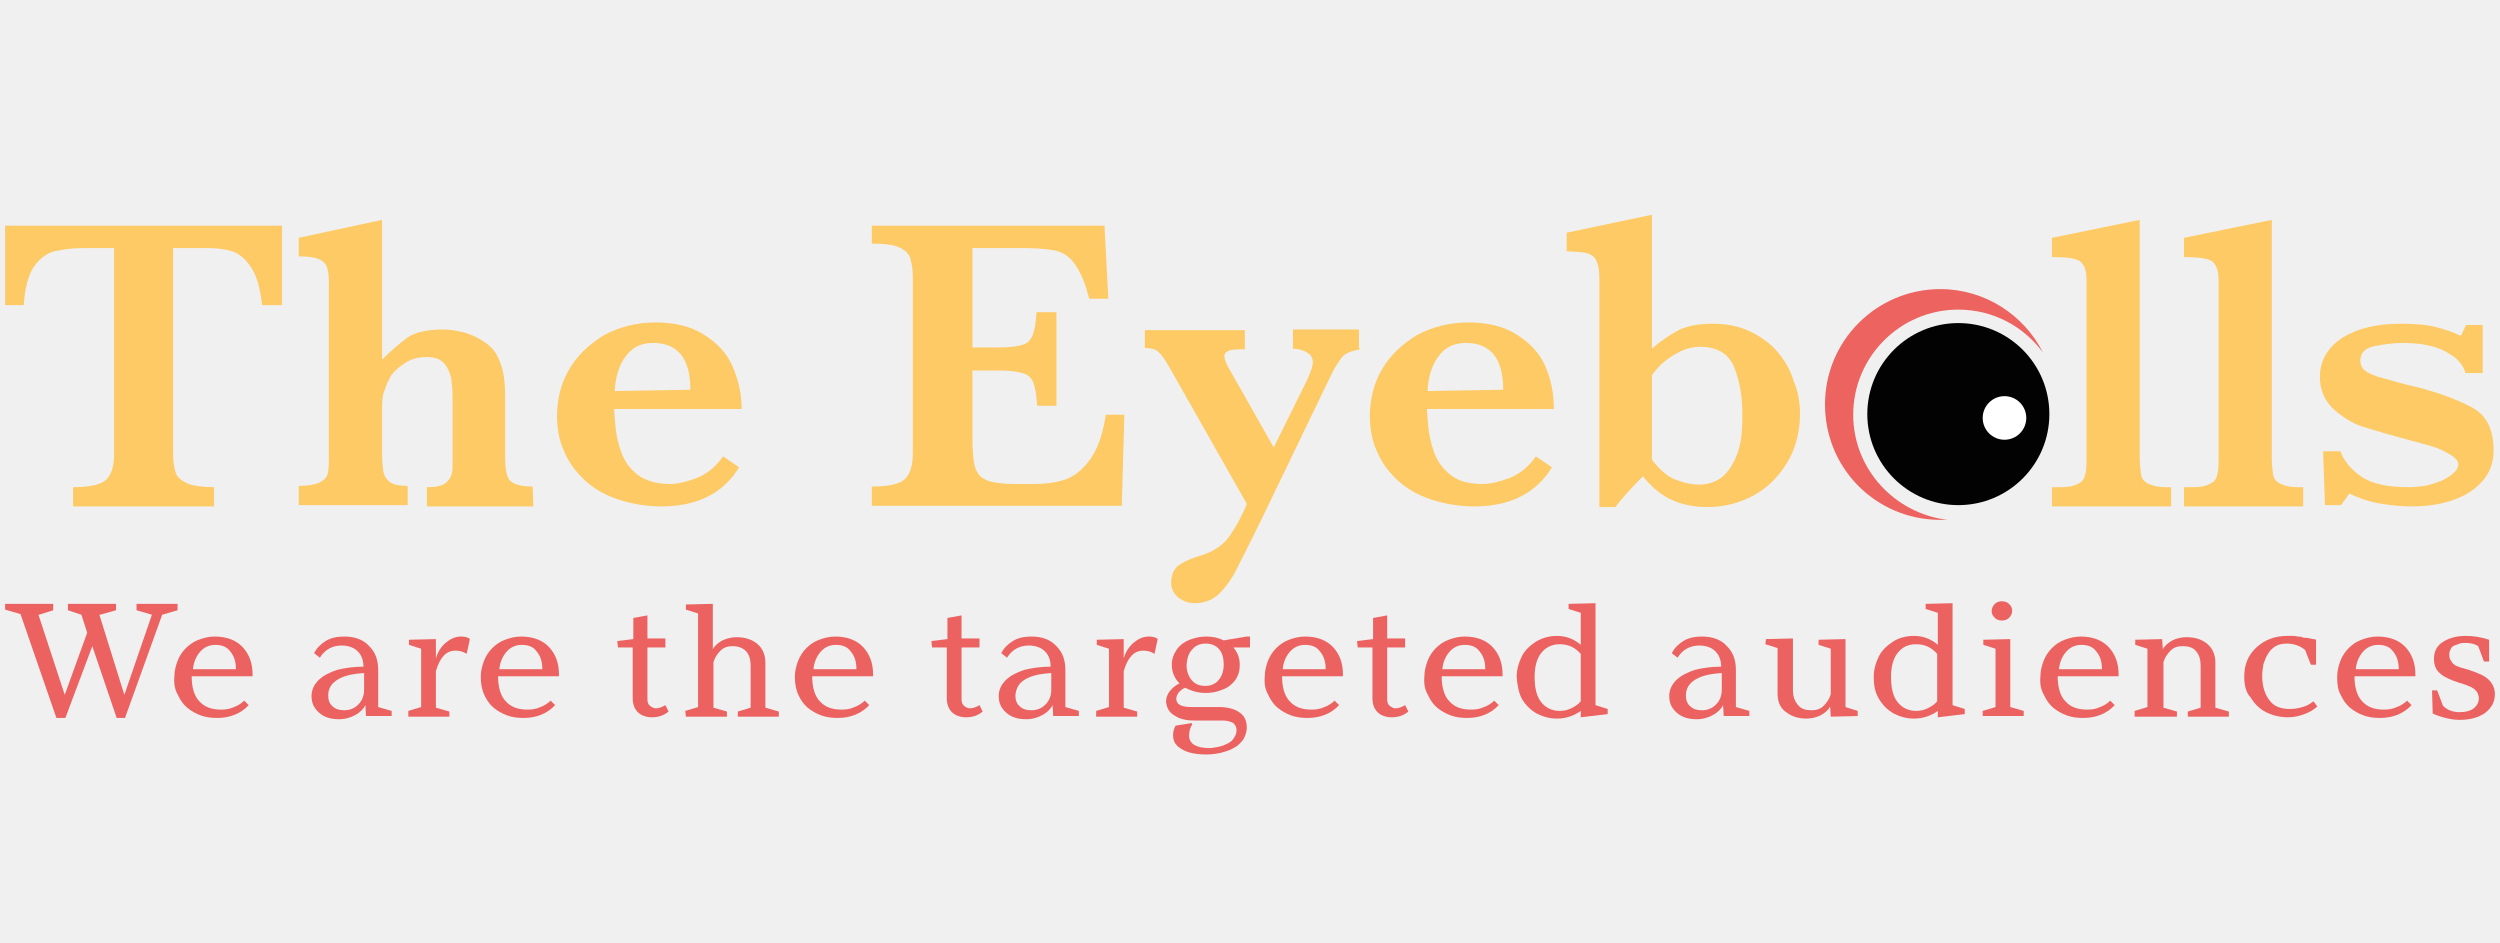
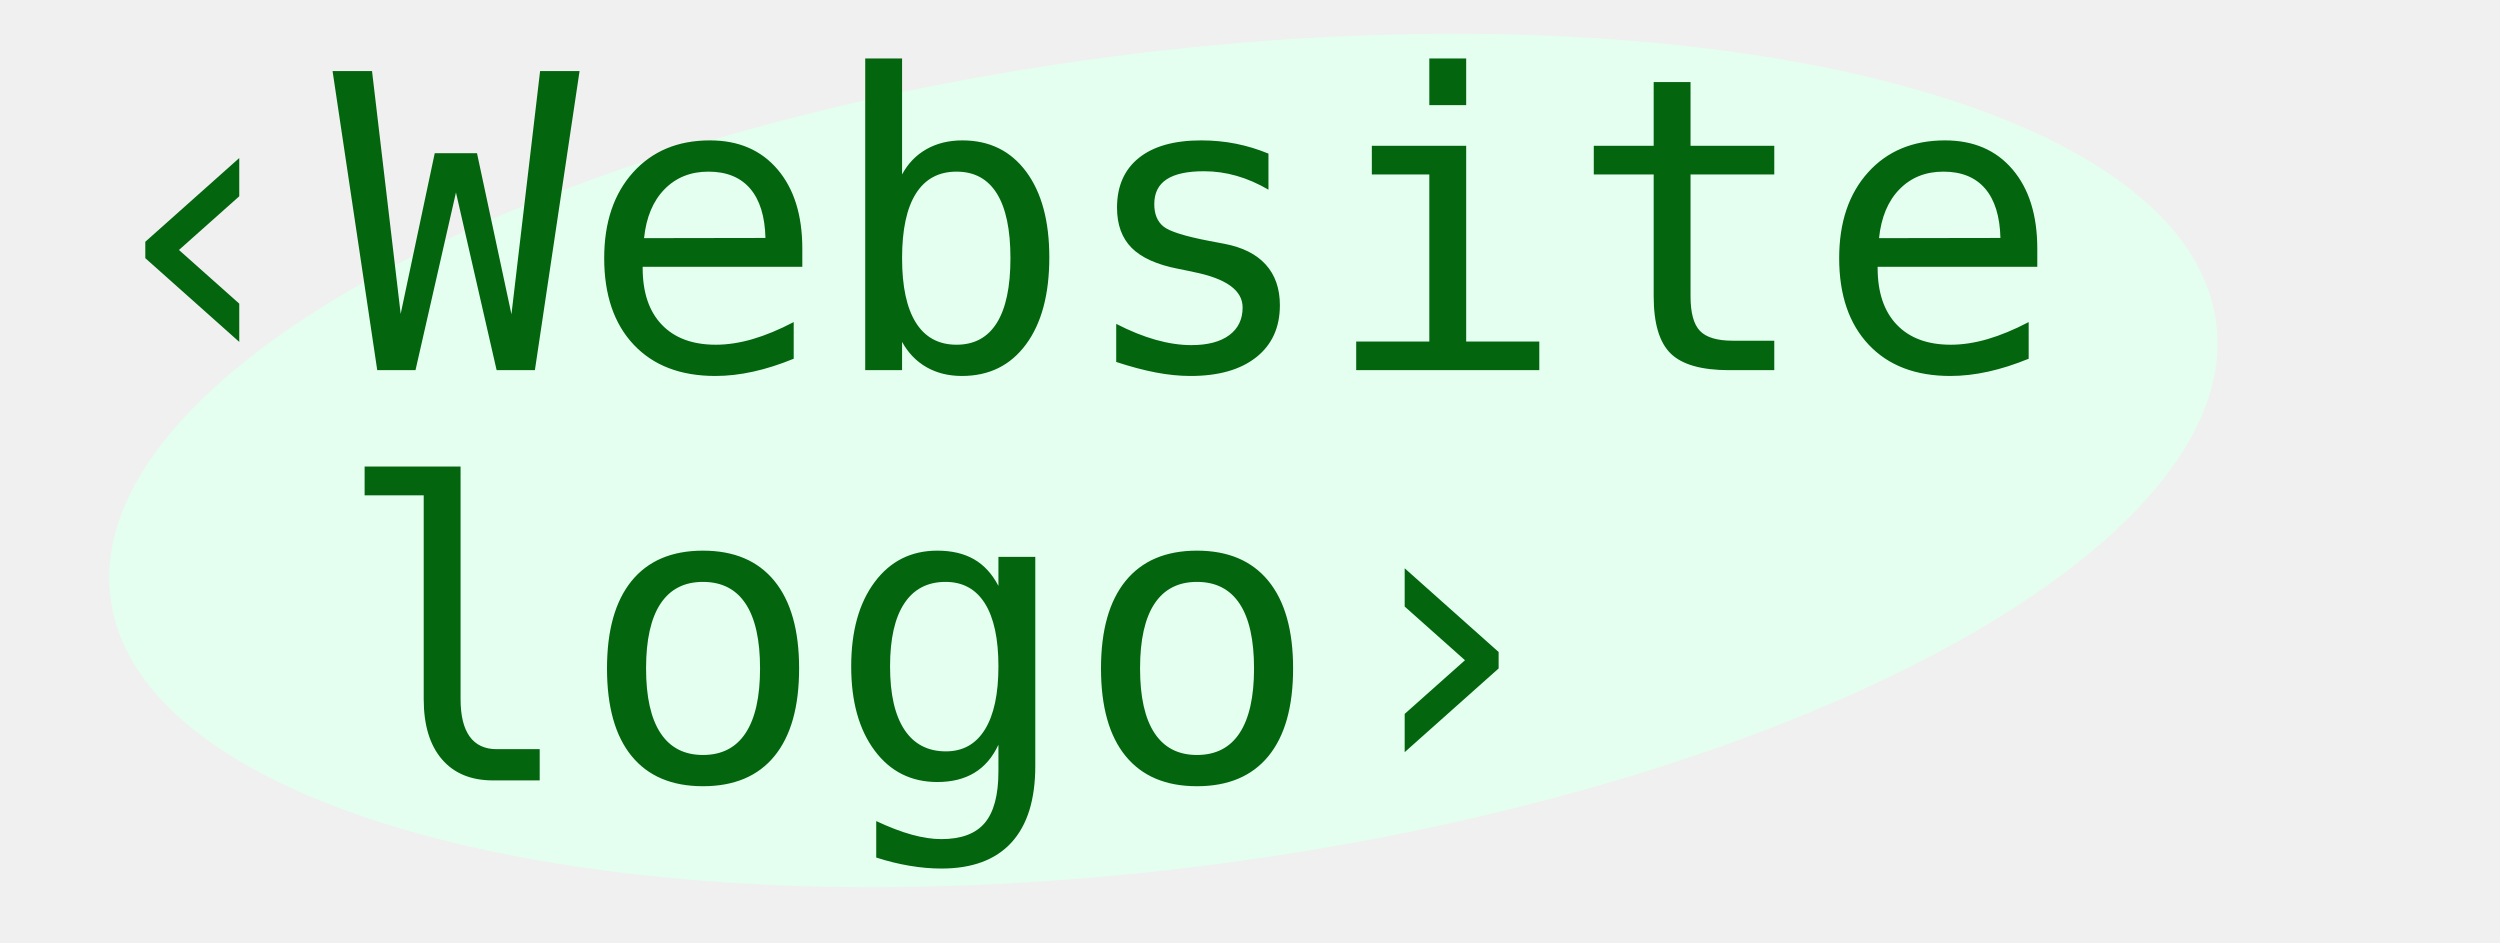
- <svg xmlns="http://www.w3.org/2000/svg" version="1.1" id="Calque_1" x="0px" y="0px" viewBox="0 0 390 147" style="enable-background:new 0 0 390 147;" xml:space="preserve">
-   <style type="text/css">
- 	.st0{fill:#FDCA65;}
- 	.st1{fill:#EC6360;}
- 	.st2{fill:#020203;}
- 	.st3{fill:#FFFFFF;}
- 	.st4{fill:#EB6260;}
- </style>
-   <g>
-     <path class="st0" d="M44,47.6h-3.1c-0.3-2.7-0.9-4.7-1.8-6c-0.9-1.3-1.9-2.1-2.9-2.4c-1-0.3-2.3-0.5-3.6-0.5H27v32.1   c0,1.3,0.2,2.3,0.4,2.9c0.2,0.7,0.9,1.3,1.8,1.7c0.9,0.4,2.4,0.6,4.2,0.6v3h-22v-3c2.7,0,4.4-0.4,5.2-1.2c0.8-0.8,1.2-2.1,1.2-4   V38.7h-4.7c-1.8,0-3.3,0.2-4.6,0.5c-1.2,0.3-2.3,1.1-3.2,2.4c-0.9,1.3-1.4,3.3-1.6,6H0.8V35.2H44L44,47.6L44,47.6z" />
-     <path class="st0" d="M83.2,79H66.6v-3c1.5,0,2.5-0.2,3.1-0.8c0.6-0.6,0.9-1.3,0.9-2.3V62c0-1.1-0.1-2.1-0.2-2.9   c-0.2-0.9-0.5-1.7-1.1-2.4c-0.6-0.7-1.5-1-2.8-1c-1,0-2.1,0.2-3.1,0.8c-1,0.6-1.8,1.3-2.4,2.1c-0.6,1-0.9,2-1.2,2.8   c-0.2,0.9-0.2,2.1-0.2,3.3v5.5c0,1.5,0.1,2.6,0.2,3.3c0.1,0.7,0.5,1.3,1,1.7c0.6,0.4,1.4,0.6,2.8,0.6v3H46.6v-3   c1.4,0,2.5-0.2,3.2-0.5c0.6-0.3,1.1-0.7,1.3-1.3c0.2-0.6,0.2-1.6,0.2-2.9V44.1c0-1.6-0.2-2.7-0.8-3.2c-0.6-0.6-1.8-0.9-3.9-0.9   v-2.9l13-2.8v21.8c1.3-1.3,2.6-2.4,3.9-3.4c1.3-0.9,3.2-1.3,5.7-1.3c1.1,0,2.2,0.2,3.3,0.5s2.1,0.8,3,1.4c0.9,0.6,1.6,1.3,2,2.1   c0.9,1.6,1.3,3.6,1.3,6.2v9.6c0,1.8,0.2,3.1,0.7,3.7c0.5,0.6,1.7,1,3.6,1L83.2,79L83.2,79z" />
-     <path class="st0" d="M115.7,63.8H95.8c0,0.4,0.1,1.3,0.2,2.6c0.1,1.3,0.4,2.7,0.9,4.1c0.5,1.4,1.3,2.6,2.6,3.6   c1.3,0.9,2.9,1.4,5,1.4c1.1,0,2.5-0.3,4.1-0.9c1.6-0.6,3-1.7,4.2-3.4l2.5,1.7c-2.5,4.1-6.6,6.1-12.1,6.1c-2.4,0-4.7-0.4-6.8-1.1   c-2.1-0.7-3.8-1.7-5.2-3c-1.4-1.3-2.5-2.8-3.2-4.5c-0.8-1.7-1.1-3.6-1.1-5.5c0-2.6,0.6-5.1,1.9-7.3c1.3-2.2,3.1-3.9,5.4-5.3   c2.4-1.3,5.1-2,8.1-2c2.9,0,5.5,0.6,7.5,1.9c2.1,1.3,3.6,2.9,4.5,5C115.2,59.3,115.7,61.5,115.7,63.8z M107.7,60.8   c0-4.9-2-7.3-5.8-7.3c-1.9,0-3.3,0.7-4.3,2.1c-1,1.3-1.6,3.2-1.7,5.4L107.7,60.8L107.7,60.8z" />
-     <path class="st0" d="M175.4,64.6L175,78.9H136v-3c2.7,0,4.4-0.4,5.2-1.2c0.8-0.8,1.2-2.1,1.2-4V43.2c0-1.3-0.2-2.2-0.4-2.9   c-0.2-0.7-0.8-1.3-1.7-1.7c-0.9-0.4-2.3-0.6-4.3-0.6v-2.8h36.3l0.6,11.4h-3c-0.6-2.5-1.4-4.3-2.3-5.5s-1.8-1.7-2.9-2   c-1.1-0.2-2.7-0.4-4.9-0.4h-8.1v15.5h4.4c1.5,0,2.7-0.2,3.4-0.4c0.8-0.2,1.3-0.8,1.6-1.5c0.3-0.8,0.5-2,0.6-3.6h3.1v14.6h-3   c-0.1-1.6-0.3-2.8-0.6-3.6c-0.3-0.8-0.9-1.3-1.7-1.5c-0.7-0.2-1.9-0.4-3.4-0.4h-4.4v10.3c0,1.7,0.1,3,0.2,3.8   c0.1,0.8,0.3,1.4,0.7,2c0.4,0.6,1,0.9,1.8,1.2c0.9,0.2,2.1,0.4,3.6,0.4h3.6c1.5,0,2.9-0.2,4.3-0.6c1.3-0.4,2.7-1.3,3.9-2.9   c1.3-1.6,2.2-4,2.7-7.3h2.9V64.6z" />
-     <path class="st0" d="M212.1,54.5c-0.9,0.2-1.7,0.4-2.1,0.7c-0.6,0.3-0.9,0.9-1.4,1.6c-0.5,0.7-1.2,2.2-2.2,4.3l-9.5,19.7   c-2.1,4.3-3.6,7.2-4.3,8.6c-0.8,1.4-1.7,2.6-2.6,3.4c-0.9,0.8-2.2,1.3-3.6,1.3c-1,0-1.8-0.3-2.6-0.9c-0.7-0.6-1.1-1.3-1.1-2.3   c0-1.3,0.5-2.3,1.3-2.8c0.9-0.6,2.1-1.1,3.5-1.5c1.9-0.6,3.4-1.6,4.4-3.1c1-1.5,1.9-3.1,2.6-4.9l-12.3-21.7c-0.6-1-1.1-1.7-1.6-2.1   s-1.1-0.5-2-0.5v-2.8h15.6v3h-1c-1.5,0-2.2,0.4-2.2,1.1c0,0.4,0.3,1.2,0.9,2.2l6.8,12l5.1-10.3c0.7-1.5,1-2.4,1-3   c0-0.6-0.3-1.2-0.9-1.5c-0.6-0.4-1.4-0.6-2.2-0.6v-3H212v2.9H212.1z" />
-     <path class="st0" d="M242.4,63.8h-19.8c0,0.4,0.1,1.3,0.2,2.6c0.1,1.3,0.4,2.7,0.9,4.1c0.5,1.4,1.3,2.6,2.6,3.6s2.9,1.4,5,1.4   c1.1,0,2.5-0.3,4.1-0.9c1.6-0.6,3-1.7,4.2-3.4l2.5,1.7c-2.5,4.1-6.6,6.1-12.1,6.1c-2.4,0-4.7-0.4-6.8-1.1c-2.1-0.7-3.8-1.7-5.2-3   c-1.4-1.3-2.5-2.8-3.2-4.5c-0.8-1.7-1.1-3.6-1.1-5.5c0-2.6,0.6-5.1,1.9-7.3c1.3-2.2,3.1-3.9,5.4-5.3c2.4-1.3,5.1-2,8.1-2   c2.9,0,5.5,0.6,7.5,1.9c2.1,1.3,3.6,2.9,4.5,5C242,59.3,242.4,61.5,242.4,63.8z M234.5,60.8c0-4.9-2-7.3-5.8-7.3   c-1.9,0-3.3,0.7-4.3,2.1c-1,1.3-1.6,3.2-1.7,5.4L234.5,60.8L234.5,60.8z" />
-     <path class="st0" d="M280.8,64.6c0,2.1-0.4,4-1.1,5.8c-0.8,1.8-1.8,3.3-3.2,4.7c-1.3,1.3-2.9,2.3-4.7,3s-3.6,1-5.5,1   c-2.3,0-4.3-0.5-5.9-1.3c-1.7-0.9-3-2.1-4.1-3.5c-2,2-3.4,3.6-4.3,4.8h-2.5V43.3c0-1.3-0.2-2.1-0.5-2.7c-0.3-0.6-0.8-0.9-1.4-1.1   c-0.7-0.2-1.7-0.2-3.2-0.3v-2.9l13.3-2.8v20.9c1.1-1,2.4-1.9,3.8-2.7s3.3-1.2,5.7-1.2c2.2,0,4.1,0.4,5.8,1.2s3.2,1.9,4.3,3.2   c1.1,1.3,2,2.8,2.5,4.5C280.5,61,280.8,62.8,280.8,64.6z M271.8,64.3c0-2.7-0.5-5.1-1.3-7.1c-0.9-2.1-2.7-3.1-5.3-3.1   c-0.9,0-1.9,0.2-2.8,0.6c-0.9,0.4-1.7,0.9-2.5,1.5c-0.8,0.6-1.5,1.4-2.2,2.3v13.2c1.3,1.7,2.6,2.8,3.9,3.2c1.3,0.5,2.4,0.7,3.4,0.7   c1.8,0,3.2-0.6,4.3-1.8c1-1.2,1.7-2.6,2.1-4.3S271.8,66,271.8,64.3z" />
-     <path class="st0" d="M338.7,79h-18.6v-3h1.4c1.3,0,2.1-0.2,2.8-0.6c0.6-0.3,0.9-0.8,1-1.4c0.2-0.6,0.2-1.6,0.2-2.8V43.7   c0-1.6-0.4-2.5-1.1-3c-0.7-0.4-2.1-0.6-4.3-0.6v-3l13.7-2.8v36.9c0,1.2,0.1,2.1,0.2,2.8s0.5,1.1,1,1.4c0.6,0.3,1.5,0.6,2.8,0.6h0.9   L338.7,79L338.7,79z" />
-     <path class="st0" d="M359.3,79h-18.6v-3h1.4c1.3,0,2.1-0.2,2.8-0.6c0.6-0.3,0.9-0.8,1-1.4c0.2-0.6,0.2-1.6,0.2-2.8V43.7   c0-1.6-0.4-2.5-1.1-3c-0.7-0.4-2.1-0.6-4.3-0.6v-3l13.7-2.8v36.9c0,1.2,0.1,2.1,0.2,2.8s0.5,1.1,1,1.4c0.6,0.3,1.5,0.6,2.8,0.6h0.9   L359.3,79L359.3,79z" />
-     <path class="st0" d="M389,70.3c0,1.8-0.6,3.5-1.7,4.7c-1.1,1.3-2.6,2.3-4.6,3s-4.1,1-6.6,1c-1.7,0-3.4-0.2-5.1-0.5   c-1.7-0.3-3.2-0.9-4.5-1.5l-1.3,1.8h-2.5l-0.3-8.4h2.7c0.5,1.4,1.6,2.8,3.2,3.9c1.7,1.2,4.2,1.7,7.4,1.7c0.8,0,1.7-0.1,2.6-0.2   c0.9-0.2,1.8-0.5,2.8-0.9c0.9-0.5,2.4-1.3,2.4-2.5c0-0.9-1.6-1.7-2.4-2.1c-0.9-0.5-2.5-0.9-5.1-1.6c-3-0.8-5.4-1.5-7.3-2.1   s-3.5-1.7-4.8-2.9c-1.3-1.3-2-2.9-2-4.9c0-2.5,1.2-4.6,3.5-6.1c2.4-1.5,5.4-2.2,9.2-2.2c2.4,0,4.3,0.2,5.7,0.6   c1.4,0.4,2.6,0.8,3.6,1.3l0.8-1.7h2.6v7.5h-2.7c-0.2-0.9-0.8-1.7-1.6-2.4c-0.9-0.7-2-1.3-3.3-1.7c-1.4-0.4-3-0.6-4.8-0.6   c-1.5,0-3,0.2-4.5,0.5c-1.5,0.3-2.2,1.1-2.2,2.3c0,0.5,0.2,0.9,0.5,1.3c0.3,0.3,0.8,0.6,1.5,0.9c0.7,0.3,2,0.6,3.7,1.1   c1.8,0.5,2.8,0.7,3.2,0.8c3.5,0.9,6.4,2,8.6,3.2C387.9,64.8,389,67,389,70.3z" />
-   </g>
-   <g>
-     <path class="st1" d="M289.1,64.7c0-9,7.3-16.4,16.4-16.4c5.4,0,10.2,2.6,13.2,6.7c-2.9-5.8-9-9.9-16-9.9c-9.9,0-18,8-18,18   s8,18,18,18c0.4,0,0.8,0,1.1,0C295.6,80.1,289.1,73.2,289.1,64.7z" />
-   </g>
-   <circle class="st2" cx="305.5" cy="64.6" r="14.2" />
-   <circle class="st3" cx="312.7" cy="65.2" r="3.4" />
-   <g>
-     <path class="st4" d="M0.8,94.2h7.5v1l-2.2,0.7H6l4.1,12.5l3.5-9.7l-0.9-2.8l-2.1-0.7v-1h7.5v1l-2.5,0.7h-0.1l3.9,12.5l4.3-12.5h0   l-2.4-0.7v-1h6.4v1l-2.4,0.7l-5.8,16.1h-1.3l-3.8-11.2l-4.2,11.2H8.8L3.2,95.8l-2.4-0.7V94.2z" />
-     <path class="st4" d="M27.2,105.6c0-0.9,0.2-1.7,0.5-2.5s0.8-1.5,1.3-2s1.2-1,2-1.3c0.8-0.3,1.6-0.5,2.5-0.5c1.9,0,3.4,0.6,4.4,1.7   c1,1.1,1.5,2.5,1.5,4.2v0.3l-9.5,0c0,1.7,0.4,3.1,1.2,3.9c0.8,0.9,1.9,1.3,3.4,1.3c0.7,0,1.4-0.1,2-0.4c0.6-0.2,1.2-0.6,1.6-1   l0.7,0.7c-1.2,1.3-2.9,2-4.9,2c-0.9,0-1.8-0.1-2.6-0.4c-0.8-0.3-1.5-0.7-2.1-1.2s-1.1-1.2-1.5-2.1   C27.3,107.6,27.1,106.7,27.2,105.6L27.2,105.6z M36.8,104.3c0-1.1-0.3-2-0.9-2.7c-0.5-0.7-1.3-1-2.3-1c-1,0-1.8,0.4-2.4,1.1   c-0.6,0.7-1,1.6-1.1,2.7H36.8z" />
-     <path class="st4" d="M48.6,108.6c0-1,0.4-1.8,1.1-2.5s1.7-1.2,2.9-1.6c1.2-0.3,2.6-0.5,4.1-0.5c0-1-0.3-1.8-0.9-2.4   c-0.6-0.6-1.5-0.9-2.5-0.9c-1.4,0-2.6,0.6-3.4,1.9l-0.9-0.7c0.4-0.8,1-1.4,1.8-1.9c0.8-0.5,1.8-0.7,2.9-0.7c1.7,0,3,0.5,3.9,1.5   c1,1,1.4,2.2,1.4,3.8v5.7l2.1,0.6v0.8h-4L57,110c-0.3,0.6-0.8,1.1-1.5,1.5c-0.7,0.4-1.6,0.7-2.6,0.7c-1.3,0-2.3-0.3-3.1-1   C49,110.5,48.6,109.7,48.6,108.6L48.6,108.6z M51.2,108.5c0,0.7,0.2,1.3,0.7,1.7c0.4,0.4,1,0.6,1.8,0.6c0.9,0,1.6-0.3,2.2-0.9   c0.6-0.6,0.9-1.4,0.9-2.3V105c-1.8,0.1-3.1,0.4-4.1,1C51.7,106.6,51.2,107.4,51.2,108.5L51.2,108.5z" />
-     <path class="st4" d="M63.7,110.9l2-0.6v-9.1l-1.9-0.6v-0.8l4.2-0.1v3c0.3-1,0.8-1.8,1.5-2.4c0.7-0.6,1.5-1,2.4-1   c0.6,0,1.1,0.1,1.4,0.4l-0.5,2.3c-0.6-0.4-1.2-0.5-1.8-0.5c-1.4,0-2.4,1.1-3,3.2v5.7l2.1,0.6v0.8h-6.4V110.9z" />
-     <path class="st4" d="M75,105.6c0-0.9,0.2-1.7,0.5-2.5s0.8-1.5,1.3-2c0.6-0.6,1.2-1,2-1.3c0.8-0.3,1.6-0.5,2.5-0.5   c1.9,0,3.4,0.6,4.4,1.7c1,1.1,1.5,2.5,1.5,4.2v0.3l-9.5,0c0,1.7,0.4,3.1,1.2,3.9c0.8,0.9,1.9,1.3,3.4,1.3c0.7,0,1.4-0.1,2-0.4   c0.6-0.2,1.2-0.6,1.6-1l0.7,0.7c-1.2,1.3-2.9,2-4.9,2c-0.9,0-1.8-0.1-2.6-0.4c-0.8-0.3-1.5-0.7-2.1-1.2c-0.6-0.5-1.1-1.2-1.5-2.1   C75.2,107.6,75,106.7,75,105.6L75,105.6z M84.6,104.3c0-1.1-0.3-2-0.9-2.7c-0.5-0.7-1.3-1-2.3-1c-1,0-1.8,0.4-2.4,1.1   c-0.6,0.7-1,1.6-1.1,2.7H84.6z" />
-     <path class="st4" d="M96.3,100l2.5-0.3v-3.3l2.2-0.4v3.6h2.8v1.4H101v8.1c0,0.4,0.1,0.8,0.4,1c0.2,0.2,0.6,0.4,0.9,0.4   c0.5,0,1-0.2,1.5-0.5l0.5,1c-0.7,0.6-1.6,0.9-2.6,0.9c-0.9,0-1.7-0.3-2.2-0.8c-0.5-0.5-0.8-1.2-0.8-2.2v-7.9h-2.3L96.3,100z" />
-     <path class="st4" d="M106.9,110.9l2-0.6V95.7l-1.9-0.6v-0.8l4.2-0.1v7.1c0.3-0.6,0.8-1,1.5-1.4c0.7-0.3,1.4-0.5,2.2-0.5   c1.4,0,2.5,0.4,3.3,1.1c0.8,0.7,1.2,1.7,1.2,2.9v7l2.1,0.6v0.8h-6.4v-0.8l2-0.6v-6.5c0-1-0.2-1.7-0.7-2.3c-0.5-0.5-1.2-0.8-2.1-0.8   c-0.8,0-1.4,0.2-1.9,0.7c-0.5,0.5-0.9,1.1-1.1,1.8v7.1l2.1,0.6v0.8h-6.4L106.9,110.9z" />
-     <path class="st4" d="M124,105.6c0-0.9,0.2-1.7,0.5-2.5s0.8-1.5,1.3-2c0.6-0.6,1.2-1,2-1.3c0.8-0.3,1.6-0.5,2.5-0.5   c1.9,0,3.4,0.6,4.4,1.7c1,1.1,1.5,2.5,1.5,4.2v0.3l-9.5,0c0,1.7,0.4,3.1,1.2,3.9c0.8,0.9,1.9,1.3,3.4,1.3c0.7,0,1.4-0.1,2-0.4   c0.6-0.2,1.2-0.6,1.6-1l0.7,0.7c-1.2,1.3-2.9,2-4.9,2c-0.9,0-1.8-0.1-2.6-0.4c-0.8-0.3-1.5-0.7-2.1-1.2c-0.6-0.5-1.1-1.2-1.5-2.1   C124.2,107.6,124,106.7,124,105.6L124,105.6z M133.6,104.3c0-1.1-0.3-2-0.9-2.7c-0.5-0.7-1.3-1-2.3-1c-1,0-1.8,0.4-2.4,1.1   c-0.6,0.7-1,1.6-1.1,2.7H133.6z" />
-     <path class="st4" d="M145.3,100l2.5-0.3v-3.3l2.2-0.4v3.6h2.8v1.4H150v8.1c0,0.4,0.1,0.8,0.4,1c0.2,0.2,0.6,0.4,0.9,0.4   c0.5,0,1-0.2,1.5-0.5l0.5,1c-0.7,0.6-1.6,0.9-2.6,0.9c-0.9,0-1.7-0.3-2.2-0.8c-0.5-0.5-0.8-1.2-0.8-2.2v-7.9h-2.3L145.3,100z" />
-     <path class="st4" d="M155.8,108.6c0-1,0.4-1.8,1.1-2.5s1.7-1.2,2.9-1.6c1.2-0.3,2.6-0.5,4.1-0.5c0-1-0.3-1.8-0.9-2.4   c-0.6-0.6-1.5-0.9-2.5-0.9c-1.4,0-2.6,0.6-3.4,1.9l-0.9-0.7c0.4-0.8,1-1.4,1.8-1.9c0.8-0.5,1.8-0.7,2.9-0.7c1.7,0,3,0.5,3.9,1.5   c1,1,1.4,2.2,1.4,3.8v5.7l2.1,0.6v0.8h-4l-0.1-1.7c-0.3,0.6-0.8,1.1-1.5,1.5c-0.7,0.4-1.6,0.7-2.6,0.7c-1.3,0-2.3-0.3-3.1-1   C156.2,110.5,155.8,109.7,155.8,108.6L155.8,108.6z M158.4,108.5c0,0.7,0.2,1.3,0.7,1.7c0.4,0.4,1,0.6,1.8,0.6   c0.9,0,1.6-0.3,2.2-0.9c0.6-0.6,0.9-1.4,0.9-2.3V105c-1.8,0.1-3.1,0.4-4.1,1C158.9,106.6,158.5,107.4,158.4,108.5L158.4,108.5z" />
-     <path class="st4" d="M171,110.9l2-0.6v-9.1l-1.9-0.6v-0.8l4.2-0.1v3c0.3-1,0.8-1.8,1.5-2.4c0.7-0.6,1.5-1,2.4-1   c0.6,0,1.1,0.1,1.4,0.4l-0.5,2.3c-0.6-0.4-1.2-0.5-1.8-0.5c-1.4,0-2.4,1.1-3,3.2v5.7l2.1,0.6v0.8H171V110.9z" />
-     <path class="st4" d="M181.9,109.5c0-0.6,0.2-1.2,0.6-1.7c0.4-0.5,0.9-0.9,1.5-1.2c-0.8-0.8-1.2-1.8-1.2-2.9c0-0.9,0.3-1.7,0.8-2.4   c0.5-0.7,1.2-1.2,2-1.5c0.8-0.3,1.6-0.5,2.6-0.5c1,0,1.9,0.2,2.7,0.6l3.6-0.6h0.5v1.7h-2.6c0.7,0.8,1,1.7,1,2.7   c0,0.7-0.1,1.3-0.4,1.9c-0.3,0.6-0.7,1-1.2,1.4c-0.5,0.4-1.1,0.6-1.7,0.8c-0.6,0.2-1.3,0.3-2,0.3c-1.2,0-2.2-0.3-3.2-0.8   c-0.4,0.1-0.7,0.4-1,0.7c-0.2,0.3-0.4,0.6-0.4,1c0,0.9,0.8,1.3,2.4,1.3h4.3c1.3,0,2.4,0.3,3.1,0.8c0.8,0.5,1.2,1.3,1.2,2.4   c0,0.6-0.2,1.2-0.5,1.8c-0.4,0.5-0.8,1-1.4,1.3c-0.6,0.4-1.3,0.6-2,0.8c-0.8,0.2-1.6,0.3-2.4,0.3c-1,0-1.8-0.1-2.6-0.3   s-1.4-0.6-1.9-1c-0.5-0.5-0.7-1-0.7-1.7c0-0.5,0.1-1,0.4-1.5l2.5-0.4l0.1,0.2c-0.4,0.6-0.5,1.2-0.5,1.8c0,0.6,0.3,1.1,0.8,1.4   c0.5,0.3,1.3,0.5,2.3,0.5c0.5,0,1-0.1,1.5-0.2c0.5-0.1,1-0.3,1.4-0.5c0.4-0.2,0.8-0.5,1-0.9c0.3-0.4,0.4-0.8,0.4-1.2   c0-0.5-0.2-0.8-0.5-1.1c-0.4-0.2-0.9-0.4-1.6-0.4h-4.5c-1.4,0-2.4-0.3-3.1-0.8C182.3,111.1,182,110.3,181.9,109.5L181.9,109.5z    M185.1,103.7c0,1,0.3,1.8,0.8,2.4c0.5,0.6,1.2,0.9,2.1,0.9s1.6-0.3,2.1-0.9c0.5-0.6,0.8-1.4,0.8-2.4c0-1-0.2-1.8-0.7-2.4   c-0.5-0.6-1.2-0.9-2.1-0.9s-1.6,0.3-2.1,0.9C185.4,101.9,185.2,102.7,185.1,103.7L185.1,103.7z" />
-     <path class="st4" d="M197.3,105.6c0-0.9,0.2-1.7,0.5-2.5s0.8-1.5,1.3-2c0.6-0.6,1.2-1,2-1.3c0.8-0.3,1.6-0.5,2.5-0.5   c1.9,0,3.4,0.6,4.4,1.7c1,1.1,1.5,2.5,1.5,4.2v0.3l-9.5,0c0,1.7,0.4,3.1,1.2,3.9c0.8,0.9,1.9,1.3,3.4,1.3c0.7,0,1.4-0.1,2-0.4   c0.6-0.2,1.2-0.6,1.6-1l0.7,0.7c-1.2,1.3-2.9,2-4.9,2c-0.9,0-1.8-0.1-2.6-0.4c-0.8-0.3-1.5-0.7-2.1-1.2c-0.6-0.5-1.1-1.2-1.5-2.1   C197.4,107.6,197.2,106.7,197.3,105.6L197.3,105.6z M206.8,104.3c0-1.1-0.3-2-0.9-2.7c-0.5-0.7-1.3-1-2.3-1c-1,0-1.8,0.4-2.4,1.1   c-0.6,0.7-1,1.6-1.1,2.7H206.8z" />
-     <path class="st4" d="M211.7,100l2.5-0.3v-3.3l2.2-0.4v3.6h2.8v1.4h-2.8v8.1c0,0.4,0.1,0.8,0.4,1c0.2,0.2,0.6,0.4,0.9,0.4   c0.5,0,1-0.2,1.5-0.5l0.5,1c-0.7,0.6-1.6,0.9-2.6,0.9c-0.9,0-1.7-0.3-2.2-0.8c-0.5-0.5-0.8-1.2-0.8-2.2v-7.9h-2.3L211.7,100z" />
-     <path class="st4" d="M222.2,105.6c0-0.9,0.2-1.7,0.5-2.5s0.8-1.5,1.3-2c0.6-0.6,1.2-1,2-1.3c0.8-0.3,1.6-0.5,2.5-0.5   c1.9,0,3.4,0.6,4.4,1.7c1,1.1,1.5,2.5,1.5,4.2v0.3l-9.5,0c0,1.7,0.4,3.1,1.2,3.9c0.8,0.9,1.9,1.3,3.4,1.3c0.7,0,1.4-0.1,2-0.4   c0.6-0.2,1.2-0.6,1.6-1l0.7,0.7c-1.2,1.3-2.9,2-4.9,2c-0.9,0-1.8-0.1-2.6-0.4c-0.8-0.3-1.5-0.7-2.1-1.2c-0.6-0.5-1.1-1.2-1.5-2.1   C222.3,107.6,222.1,106.7,222.2,105.6L222.2,105.6z M231.7,104.3c0-1.1-0.3-2-0.9-2.7c-0.5-0.7-1.3-1-2.3-1c-1,0-1.8,0.4-2.4,1.1   c-0.6,0.7-1,1.6-1.1,2.7H231.7z" />
-     <path class="st4" d="M236.6,105.6c0-1.1,0.3-2.2,0.8-3.2c0.5-1,1.3-1.7,2.2-2.3c1-0.6,2.1-0.9,3.3-0.9c1.4,0,2.7,0.5,3.7,1.4v-5   l-1.9-0.6v-0.8l4.2-0.1V110l1.9,0.6v0.8l-4.2,0.5v-1c-1.1,0.8-2.4,1.2-3.7,1.2c-1.2,0-2.2-0.3-3.2-0.8c-1-0.6-1.7-1.3-2.3-2.3   C236.9,108,236.7,106.9,236.6,105.6L236.6,105.6z M239.4,105.6c0,1.7,0.3,3,1,3.9c0.7,0.9,1.7,1.4,2.9,1.4c0.6,0,1.2-0.1,1.8-0.4   c0.6-0.3,1.1-0.6,1.5-1.1V102c-0.9-1-1.9-1.5-3.3-1.5c-1.2,0-2.2,0.5-2.9,1.4C239.7,102.8,239.4,104.1,239.4,105.6L239.4,105.6z" />
-     <path class="st4" d="M260.4,108.6c0-1,0.4-1.8,1.1-2.5c0.7-0.7,1.7-1.2,2.9-1.6c1.2-0.3,2.6-0.5,4.1-0.5c0-1-0.3-1.8-0.9-2.4   c-0.6-0.6-1.5-0.9-2.5-0.9c-1.4,0-2.6,0.6-3.4,1.9l-0.9-0.7c0.4-0.8,1-1.4,1.8-1.9c0.8-0.5,1.8-0.7,2.9-0.7c1.7,0,3,0.5,3.9,1.5   c1,1,1.4,2.2,1.4,3.8v5.7l2.1,0.6v0.8h-4l-0.1-1.7c-0.3,0.6-0.8,1.1-1.5,1.5c-0.7,0.4-1.6,0.7-2.6,0.7c-1.3,0-2.3-0.3-3.1-1   C260.8,110.5,260.4,109.7,260.4,108.6L260.4,108.6z M263,108.5c0,0.7,0.2,1.3,0.7,1.7c0.4,0.4,1,0.6,1.8,0.6c0.9,0,1.6-0.3,2.2-0.9   c0.6-0.6,0.9-1.4,0.9-2.3V105c-1.8,0.1-3.1,0.4-4.1,1C263.5,106.6,263,107.4,263,108.5L263,108.5z" />
-     <path class="st4" d="M275.5,99.7l4.2-0.1v8.1c0,1,0.3,1.7,0.8,2.3s1.2,0.8,2.1,0.8c0.8,0,1.4-0.2,1.9-0.7c0.5-0.5,0.9-1.1,1.1-1.8   v-7.1l-1.9-0.6v-0.8l4.2-0.1v10.6l1.9,0.6v0.8l-4.2,0.1l-0.1-1.6c-0.3,0.6-0.8,1-1.5,1.4c-0.6,0.3-1.4,0.5-2.2,0.5   c-1.4,0-2.4-0.4-3.3-1.1s-1.2-1.7-1.2-2.9v-7l-1.9-0.6L275.5,99.7z" />
-     <path class="st4" d="M292.3,105.6c0-1.1,0.3-2.2,0.8-3.2c0.5-1,1.3-1.7,2.2-2.3s2.1-0.9,3.3-0.9c1.4,0,2.7,0.5,3.7,1.4v-5l-1.9-0.6   v-0.8l4.2-0.1V110l1.9,0.6v0.8l-4.2,0.5v-1c-1.1,0.8-2.4,1.2-3.7,1.2c-1.2,0-2.2-0.3-3.2-0.8c-1-0.6-1.7-1.3-2.3-2.3   C292.5,108,292.3,106.9,292.3,105.6L292.3,105.6z M295,105.6c0,1.7,0.3,3,1,3.9c0.7,0.9,1.7,1.4,2.9,1.4c0.6,0,1.2-0.1,1.8-0.4   c0.6-0.3,1.1-0.6,1.5-1.1V102c-0.9-1-1.9-1.5-3.3-1.5c-1.3,0-2.2,0.5-2.9,1.4C295.3,102.8,295,104.1,295,105.6L295,105.6z" />
-     <path class="st4" d="M309.3,110.9l2-0.6v-9.1l-1.9-0.6v-0.8l4.2-0.1v10.6l2.1,0.6v0.8h-6.4V110.9z M310.7,95.3   c0-0.4,0.2-0.8,0.5-1.1c0.3-0.3,0.7-0.4,1.1-0.4c0.4,0,0.8,0.1,1.1,0.4c0.3,0.3,0.5,0.6,0.5,1.1c0,0.4-0.2,0.8-0.5,1.1   c-0.3,0.3-0.7,0.4-1.1,0.4s-0.8-0.1-1.1-0.4C310.8,96,310.7,95.7,310.7,95.3L310.7,95.3z" />
-     <path class="st4" d="M318.3,105.6c0-0.9,0.2-1.7,0.5-2.5s0.8-1.5,1.3-2c0.6-0.6,1.2-1,2-1.3c0.8-0.3,1.6-0.5,2.5-0.5   c1.9,0,3.4,0.6,4.4,1.7c1,1.1,1.5,2.5,1.5,4.2v0.3l-9.5,0c0,1.7,0.4,3.1,1.2,3.9c0.8,0.9,1.9,1.3,3.4,1.3c0.7,0,1.4-0.1,2-0.4   c0.6-0.2,1.2-0.6,1.6-1l0.7,0.7c-1.2,1.3-2.9,2-4.9,2c-0.9,0-1.8-0.1-2.6-0.4c-0.8-0.3-1.5-0.7-2.1-1.2c-0.6-0.5-1.1-1.2-1.5-2.1   C318.4,107.6,318.2,106.7,318.3,105.6L318.3,105.6z M327.9,104.3c0-1.1-0.3-2-0.9-2.7c-0.5-0.7-1.3-1-2.3-1c-1,0-1.8,0.4-2.4,1.1   c-0.6,0.7-1,1.6-1.1,2.7H327.9z" />
-     <path class="st4" d="M333,110.9l2-0.6v-9.1l-1.9-0.6v-0.8l4.2-0.1l0.1,1.6c0.3-0.6,0.8-1,1.5-1.4c0.6-0.3,1.4-0.5,2.2-0.5   c1.4,0,2.5,0.4,3.3,1.1c0.8,0.7,1.2,1.7,1.2,2.9v7l2.1,0.6v0.8h-6.4v-0.8l2-0.6v-6.5c0-1-0.2-1.7-0.7-2.3s-1.2-0.8-2.1-0.8   c-0.8,0-1.4,0.2-1.9,0.7c-0.5,0.5-0.9,1.1-1.1,1.8v7.1l2.1,0.6v0.8H333L333,110.9z" />
-     <path class="st4" d="M350.1,105.6c0-1.9,0.6-3.4,1.9-4.6c1.3-1.2,2.9-1.8,4.8-1.8c0.3,0,0.5,0,0.8,0c0.3,0,0.5,0,0.8,0.1   c0.3,0,0.5,0,0.7,0.1s0.4,0.1,0.7,0.1c0.3,0,0.4,0.1,0.6,0.1c0.1,0,0.3,0.1,0.5,0.1c0.2,0,0.4,0.1,0.4,0.1l0,3.9h-0.8l-0.9-2.3   c-0.7-0.6-1.7-1-2.8-1c-0.7,0-1.3,0.1-1.8,0.4c-0.5,0.3-0.9,0.7-1.2,1.2c-0.3,0.5-0.5,1-0.7,1.6c-0.1,0.6-0.2,1.2-0.2,1.8   c0,1.6,0.4,2.9,1.1,3.8c0.7,1,1.8,1.4,3.2,1.4c0.7,0,1.3-0.1,2-0.3c0.7-0.2,1.2-0.5,1.7-0.9l0.6,0.8c-0.5,0.5-1.2,0.9-2,1.2   c-0.8,0.3-1.7,0.5-2.6,0.5c-1.2,0-2.4-0.3-3.4-0.8s-1.8-1.3-2.4-2.3C350.4,108.1,350.1,106.9,350.1,105.6L350.1,105.6z" />
-     <path class="st4" d="M364.6,105.6c0-0.9,0.2-1.7,0.5-2.5s0.8-1.5,1.3-2c0.6-0.6,1.2-1,2-1.3c0.8-0.3,1.6-0.5,2.5-0.5   c1.9,0,3.4,0.6,4.4,1.7c1,1.1,1.5,2.5,1.5,4.2v0.3l-9.5,0c0,1.7,0.4,3.1,1.2,3.9c0.8,0.9,1.9,1.3,3.4,1.3c0.7,0,1.4-0.1,2-0.4   c0.6-0.2,1.2-0.6,1.6-1l0.7,0.7c-1.2,1.3-2.9,2-4.9,2c-0.9,0-1.8-0.1-2.6-0.4c-0.8-0.3-1.5-0.7-2.1-1.2c-0.6-0.5-1.1-1.2-1.5-2.1   C364.7,107.6,364.6,106.7,364.6,105.6L364.6,105.6z M374.2,104.3c0-1.1-0.3-2-0.9-2.7c-0.5-0.7-1.3-1-2.3-1c-1,0-1.8,0.4-2.4,1.1   c-0.6,0.7-1,1.6-1.1,2.7H374.2z" />
-     <path class="st4" d="M379.4,107.7h0.8l0.9,2.4c0.7,0.7,1.6,1,2.6,1c0.9,0,1.7-0.2,2.2-0.6c0.5-0.4,0.8-0.9,0.8-1.6   c0-0.3-0.1-0.5-0.2-0.8c-0.1-0.2-0.3-0.4-0.5-0.6c-0.2-0.1-0.4-0.3-0.7-0.4c-0.3-0.1-0.6-0.3-0.8-0.3c-0.2-0.1-0.5-0.2-0.9-0.3   c-1.2-0.4-2.2-0.8-2.9-1.4c-0.7-0.6-1-1.3-1-2.3c0-1.1,0.4-2,1.3-2.6c0.9-0.6,2.1-1,3.6-1c1.3,0,2.5,0.2,3.7,0.6v3.4h-0.8l-0.9-2.4   c-0.6-0.4-1.3-0.5-2-0.5c-0.3,0-0.7,0-0.9,0.1s-0.6,0.2-0.8,0.3c-0.3,0.1-0.5,0.3-0.6,0.6c-0.2,0.3-0.2,0.5-0.2,0.9   c0,0.2,0,0.4,0.1,0.6c0.1,0.2,0.2,0.3,0.3,0.5s0.3,0.3,0.4,0.4c0.1,0.1,0.3,0.2,0.6,0.3c0.3,0.1,0.5,0.2,0.6,0.2   c0.1,0,0.3,0.1,0.7,0.2c0.3,0.1,0.5,0.1,0.6,0.2c1.2,0.4,2.2,0.8,2.8,1.4c0.6,0.6,1,1.3,1,2.3c0,1.2-0.5,2.1-1.5,2.9   c-1,0.7-2.3,1.1-4,1.1c-0.7,0-1.4-0.1-2.2-0.3c-0.8-0.2-1.4-0.4-2-0.7L379.4,107.7z" />
+ <svg xmlns="http://www.w3.org/2000/svg" role="img" aria-label="‹SITE-TITLE› logo" width="100%" height="100%" viewBox="0 0 1170 441" version="1.1" xml:space="preserve">
+   <g id="‹SITE-NAME›-logo" transform="matrix(1,0,0,1,-324.692,-593.654)">
+     <g id="ellipse" transform="matrix(1.36387,-0.178665,0.152718,1.16581,308.178,539.901)">
+       <ellipse cx="378.936" cy="289.032" rx="361.257" ry="162.053" style="fill:rgb(228,255,239);" />
+     </g>
+     <g id="text" transform="matrix(1,0,0,1,324.692,602.654)">
+       <text x="35.565px" y="164.236px" style="font-family:'FiraCode-Regular', 'Fira Code', monospace;font-size:192px;fill:rgb(4,101,15);">‹<tspan x="155.639px 275.713px 395.786px 515.86px 635.934px 756.008px 876.082px " y="164.236px 164.236px 164.236px 164.236px 164.236px 164.236px 164.236px ">Website</tspan>
+       </text>
+       <text x="155.639px" y="356.236px" style="font-family:'FiraCode-Regular', 'Fira Code', monospace;font-size:192px;fill:rgb(4,101,15);">
+         <tspan x="155.639px 275.713px 395.786px 515.86px 635.934px " y="356.236px 356.236px 356.236px 356.236px 356.236px ">logo›</tspan>
+       </text>
+     </g>
  </g>
</svg>
